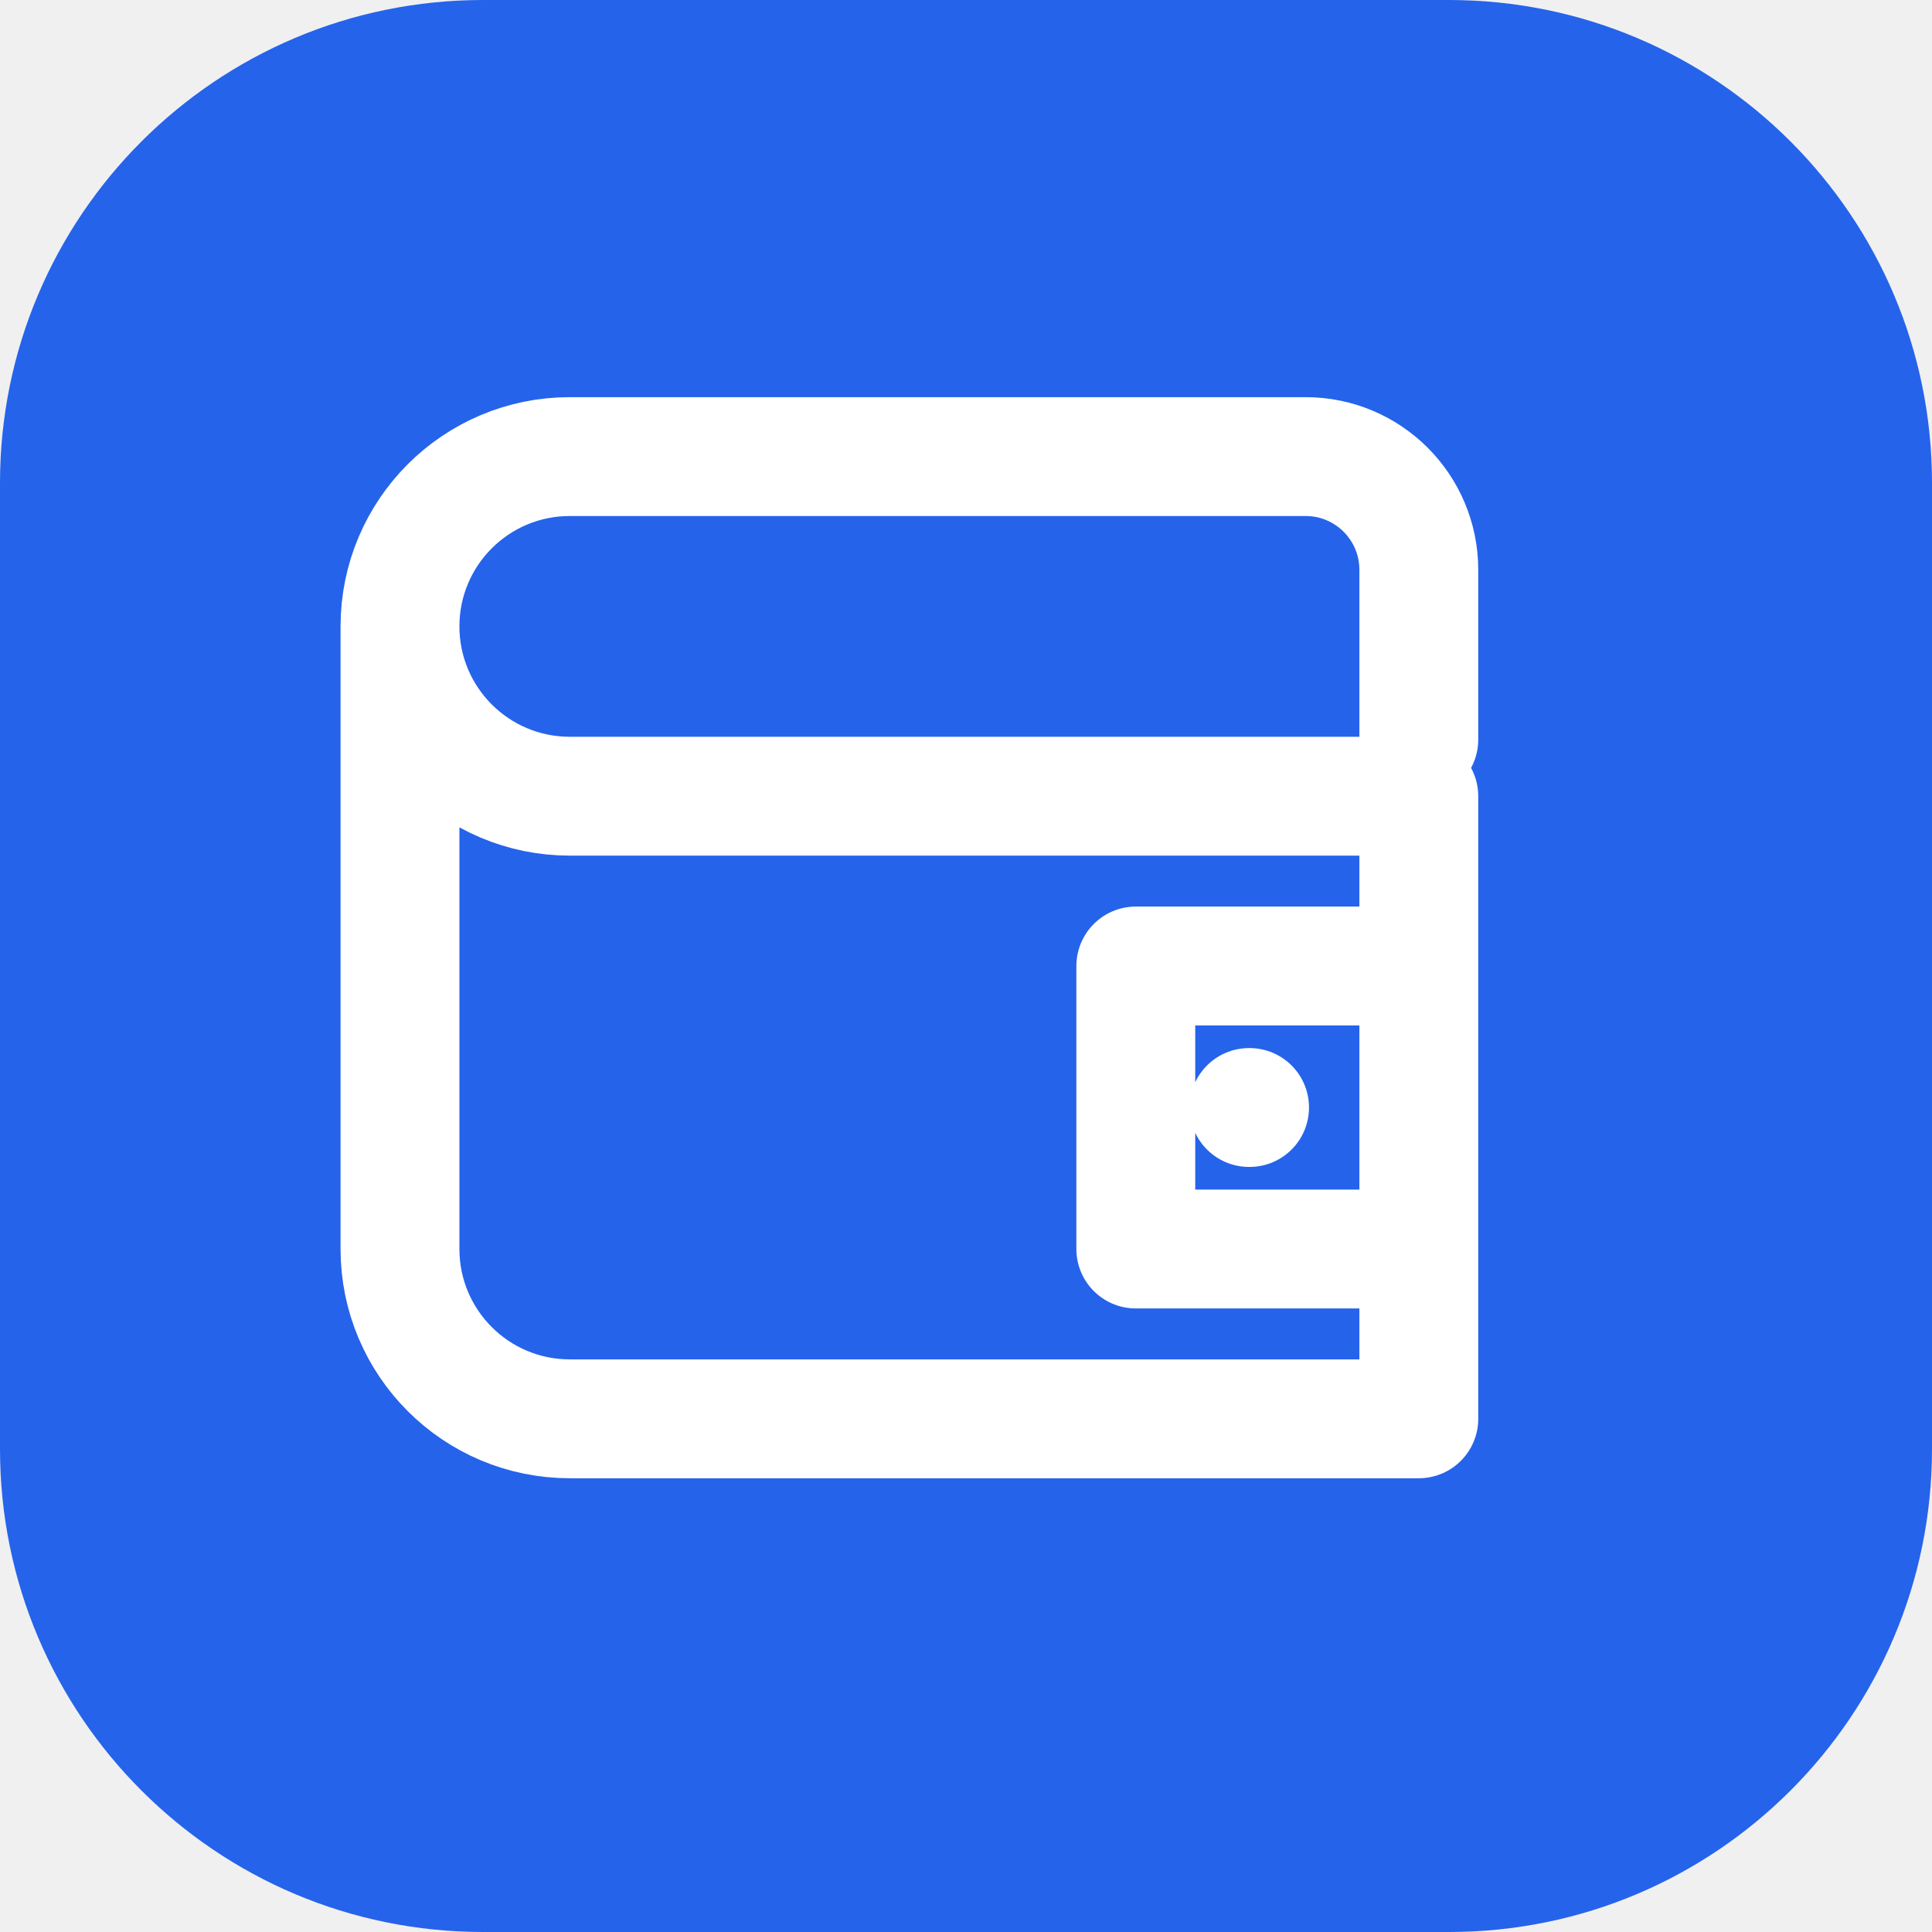
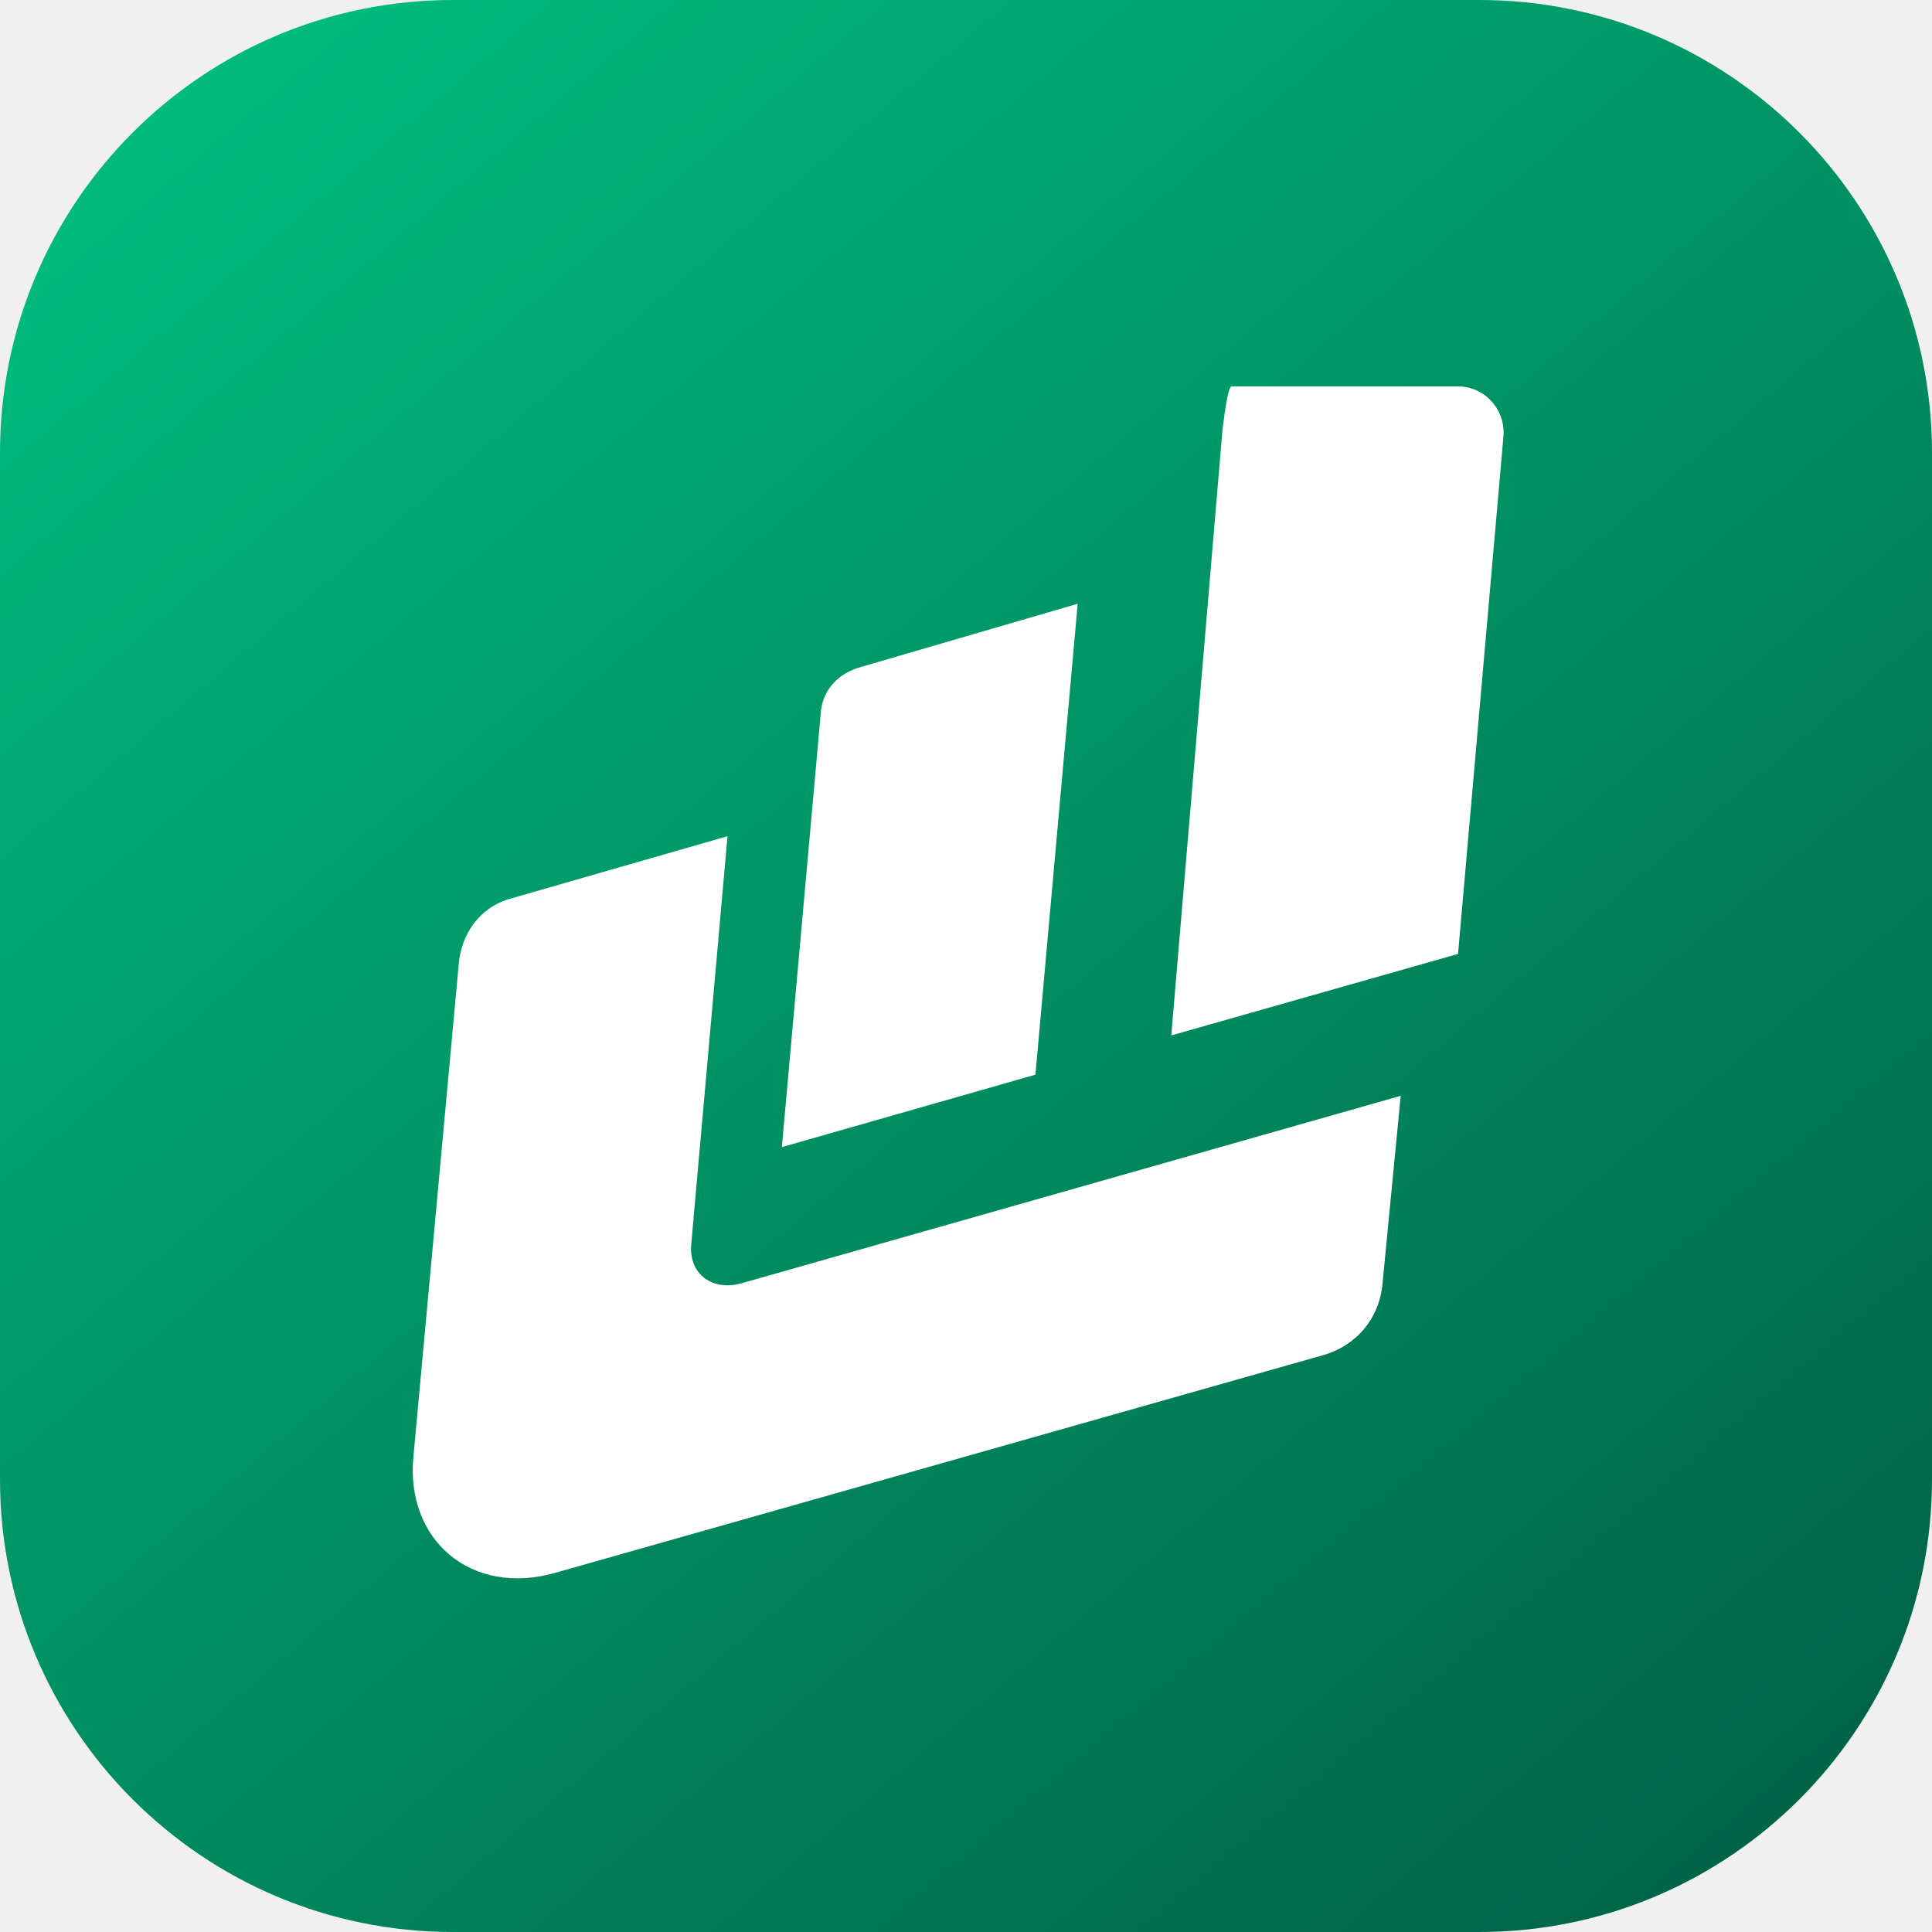
<svg xmlns="http://www.w3.org/2000/svg" viewBox="0 0 64 64">
-   <rect width="64" height="64" rx="16" fill="#2563eb" />
-   <g transform="translate(9.5 9.5) scale(1.875)" fill="none" stroke="#fff" stroke-width="2.1" stroke-linecap="round" stroke-linejoin="round">
-     <path d="M20 8V5a2 2 0 0 0-2-2H5a3 3 0 0 0 0 6h15v11H5a3 3 0 0 1-3-3V6m18 6h-5v5h5m-3-2.5h.01" />
+   <defs>
+     <linearGradient id="finance" x2=".85" y2="1">
+       <stop stop-color="#00c281" />
+       <stop offset="1" stop-color="#006447" />
+     </linearGradient>
+   </defs>
+   <rect width="64" height="64" rx="15" fill="url(#finance)" />
+   <g fill="#fff">
+     <path d="M16.8 29.8l7.3-2.1-1.2 13.5c-.1 1 .7 1.6 1.7 1.3l21.8-6.2-.6 6.2c-.1 1.2-.9 2.1-2 2.4l-25.4 7.2c-2.8.8-5-1.1-4.7-3.9l1.5-16.3c.1-1 .7-1.8 1.6-2.1Z" />
+     <path d="M28.5 22.1l7.2-2.1-1.4 15.6-8.4 2.4 1.3-14.5c.1-.7.6-1.2 1.3-1.4Z" />
+     <path d="M40.8 12.8h7.5c.9 0 1.6.8 1.5 1.7l-1.5 17.1-9.5 2.7 1.7-20.1c.1-.8.2-1.4.3-1.4Z" />
  </g>
</svg>
